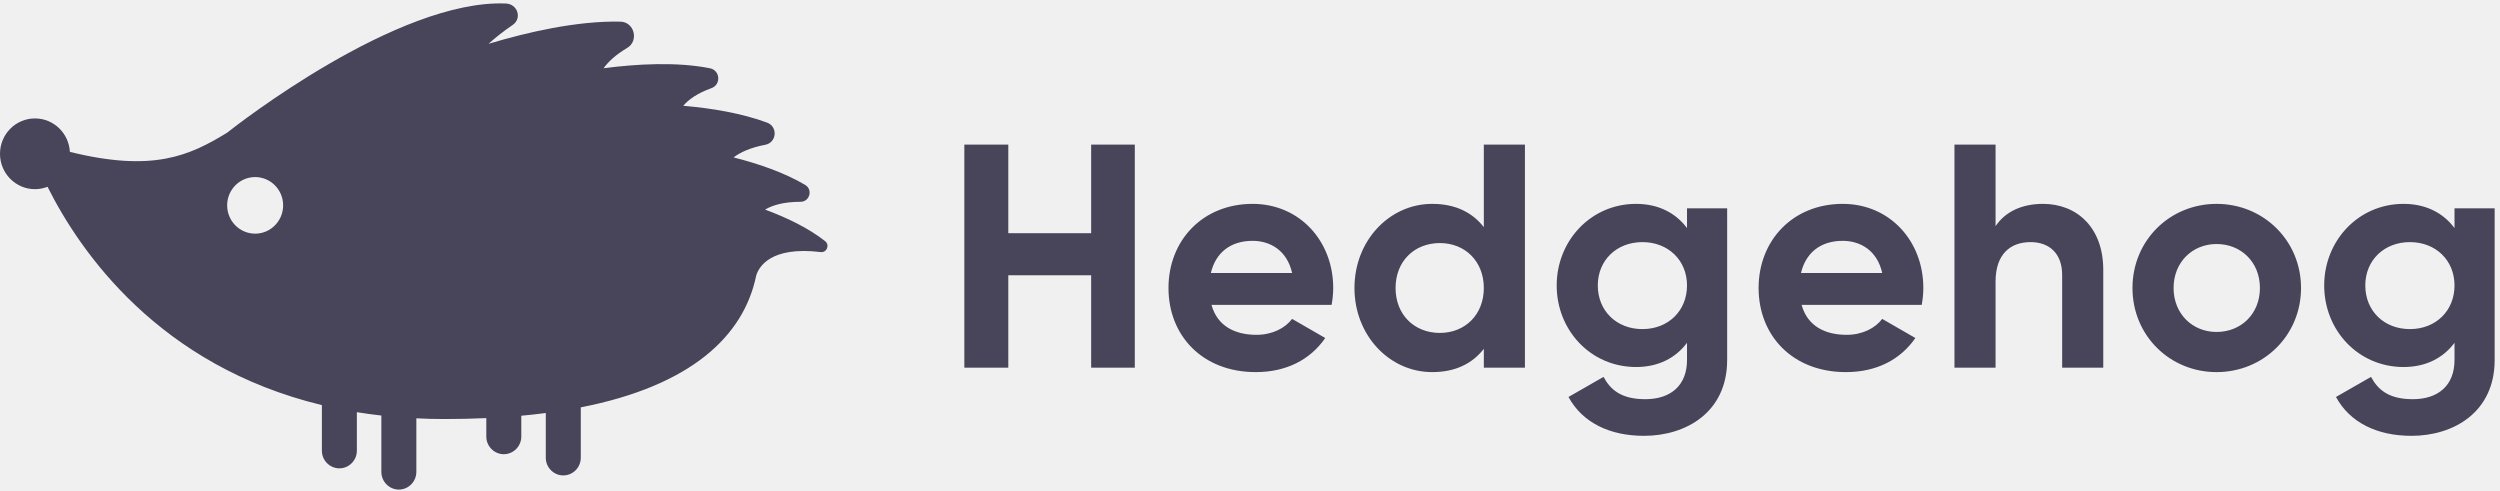
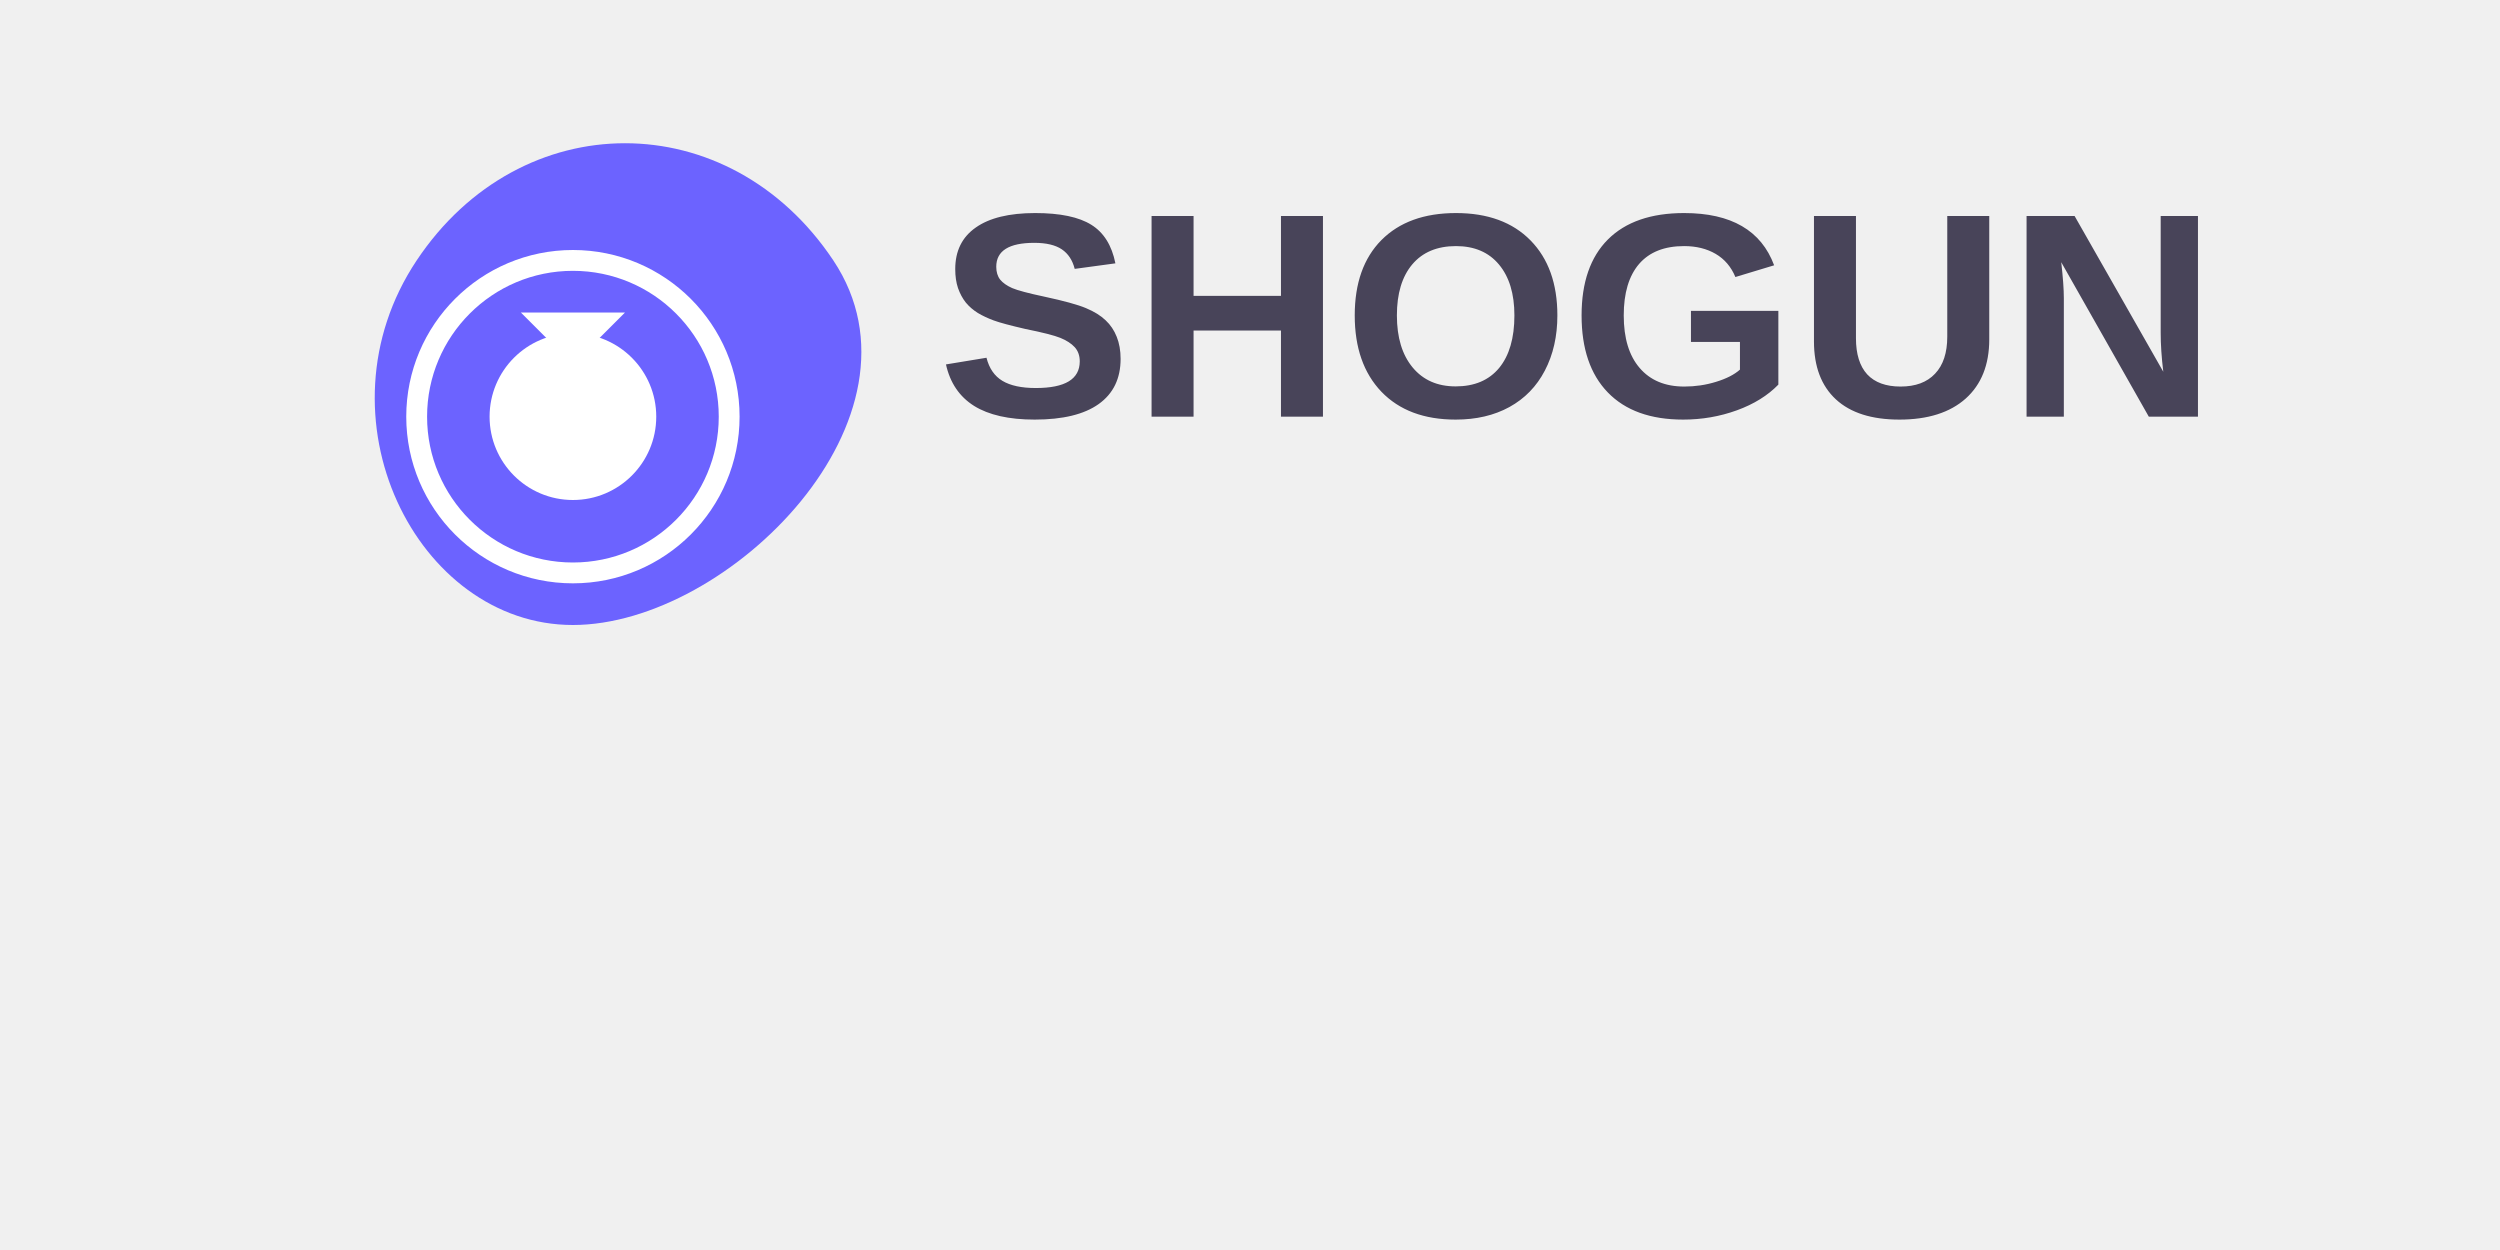
- <svg xmlns="http://www.w3.org/2000/svg" width="204px" height="40px" viewBox="0 0 204 40" version="1.1">
-   <g id="Page-1" stroke="none" stroke-width="1" fill="none" fill-rule="evenodd">
-     <g id="assets" transform="translate(-1206, -3805)" fill="#484459">
-       <g id="HedgehogLogoH" transform="translate(1206, 3805)">
-         <path d="M20.82,19.066 C22.081,19.066 23.104,18.032 23.104,16.757 C23.104,15.482 22.081,14.449 20.82,14.449 C19.558,14.449 18.536,15.482 18.536,16.757 C18.536,18.032 19.558,19.066 20.82,19.066 Z M62.429,17.102 C64.247,17.775 65.982,18.619 67.327,19.674 C67.727,19.988 67.47,20.63 66.968,20.569 C62.838,20.069 61.909,21.815 61.706,22.484 C60.693,27.42 56.397,31.477 47.392,33.241 L47.392,37.351 C47.392,38.145 46.749,38.794 45.964,38.794 C45.179,38.794 44.537,38.145 44.537,37.351 L44.537,33.702 C43.891,33.786 43.226,33.86 42.538,33.923 L42.538,35.62 C42.538,36.414 41.896,37.063 41.111,37.063 C40.325,37.063 39.683,36.414 39.683,35.62 L39.683,34.117 C38.588,34.167 37.447,34.193 36.257,34.193 C35.479,34.193 34.719,34.172 33.974,34.136 L33.974,38.506 C33.974,39.299 33.331,39.949 32.546,39.949 C31.761,39.949 31.119,39.299 31.119,38.506 L31.119,33.908 C30.438,33.831 29.771,33.74 29.12,33.634 L29.12,36.775 C29.12,37.568 28.478,38.217 27.693,38.217 C26.908,38.217 26.265,37.568 26.265,36.775 L26.265,33.056 C12.949,29.839 6.535,20.552 3.879,15.241 C3.561,15.365 3.217,15.436 2.855,15.436 C1.278,15.436 -4.03291571e-05,14.144 -4.03291571e-05,12.55 C-4.03291571e-05,10.956 1.278,9.664 2.855,9.664 C4.379,9.664 5.621,10.873 5.702,12.393 C12.472,14.066 15.447,12.719 18.535,10.827 C19.25,10.261 32.433,-0.072 41.279,0.287 C42.244,0.325 42.617,1.504 41.833,2.037 C41.077,2.551 40.43,3.066 39.867,3.576 C43.015,2.629 47.074,1.69 50.626,1.766 C51.762,1.791 52.156,3.333 51.175,3.913 C50.243,4.465 49.639,5.034 49.253,5.569 C51.963,5.216 55.216,5.031 57.93,5.57 C58.772,5.737 58.857,6.903 58.049,7.195 C56.889,7.612 56.183,8.128 55.753,8.631 C58.086,8.833 60.524,9.239 62.594,10.005 C63.492,10.338 63.384,11.636 62.444,11.814 C61.237,12.043 60.417,12.424 59.858,12.844 C61.916,13.365 64.01,14.088 65.699,15.087 C66.348,15.471 66.074,16.465 65.322,16.467 C63.952,16.469 63.039,16.743 62.429,17.102 Z M89.038,11.8 L92.6,11.8 L92.6,30 L89.038,30 L89.038,22.46 L82.278,22.46 L82.278,30 L78.69,30 L78.69,11.8 L82.278,11.8 L82.278,19.028 L89.038,19.028 L89.038,11.8 Z M98.858,24.878 C99.326,26.594 100.756,27.322 102.524,27.322 C103.824,27.322 104.864,26.776 105.436,26.022 L108.14,27.582 C106.918,29.35 104.968,30.364 102.472,30.364 C98.104,30.364 95.348,27.374 95.348,23.5 C95.348,19.626 98.13,16.636 102.212,16.636 C106.06,16.636 108.79,19.678 108.79,23.5 C108.79,23.994 108.738,24.436 108.66,24.878 L98.858,24.878 Z M98.806,22.278 L105.436,22.278 C105.02,20.406 103.616,19.652 102.212,19.652 C100.418,19.652 99.196,20.614 98.806,22.278 Z M121.08,11.8 L124.434,11.8 L124.434,30 L121.08,30 L121.08,28.466 C120.144,29.662 118.766,30.364 116.868,30.364 C113.384,30.364 110.524,27.374 110.524,23.5 C110.524,19.626 113.384,16.636 116.868,16.636 C118.766,16.636 120.144,17.338 121.08,18.534 L121.08,11.8 Z M117.492,27.166 C119.546,27.166 121.08,25.684 121.08,23.5 C121.08,21.316 119.546,19.834 117.492,19.834 C115.412,19.834 113.878,21.316 113.878,23.5 C113.878,25.684 115.412,27.166 117.492,27.166 Z M137.66,17 L140.936,17 L140.936,29.376 C140.936,33.64 137.582,35.564 134.15,35.564 C131.368,35.564 129.132,34.498 127.988,32.392 L130.848,30.754 C131.394,31.768 132.252,32.574 134.254,32.574 C136.36,32.574 137.66,31.43 137.66,29.376 L137.66,27.972 C136.75,29.194 135.346,29.948 133.5,29.948 C129.808,29.948 127.026,26.958 127.026,23.292 C127.026,19.652 129.808,16.636 133.5,16.636 C135.346,16.636 136.75,17.39 137.66,18.612 L137.66,17 Z M134.02,26.854 C136.126,26.854 137.66,25.372 137.66,23.292 C137.66,21.238 136.126,19.756 134.02,19.756 C131.914,19.756 130.38,21.238 130.38,23.292 C130.38,25.372 131.914,26.854 134.02,26.854 Z M147.012,24.878 C147.48,26.594 148.91,27.322 150.678,27.322 C151.978,27.322 153.018,26.776 153.59,26.022 L156.294,27.582 C155.072,29.35 153.122,30.364 150.626,30.364 C146.258,30.364 143.502,27.374 143.502,23.5 C143.502,19.626 146.284,16.636 150.366,16.636 C154.214,16.636 156.944,19.678 156.944,23.5 C156.944,23.994 156.892,24.436 156.814,24.878 L147.012,24.878 Z M146.96,22.278 L153.59,22.278 C153.174,20.406 151.77,19.652 150.366,19.652 C148.572,19.652 147.35,20.614 146.96,22.278 Z M166.712,16.636 C169.468,16.636 171.626,18.56 171.626,22.018 L171.626,30 L168.272,30 L168.272,22.434 C168.272,20.666 167.206,19.756 165.698,19.756 C164.06,19.756 162.838,20.718 162.838,22.98 L162.838,30 L159.484,30 L159.484,11.8 L162.838,11.8 L162.838,18.456 C163.618,17.286 164.97,16.636 166.712,16.636 Z M180.874,30.364 C177.052,30.364 174.01,27.374 174.01,23.5 C174.01,19.626 177.052,16.636 180.874,16.636 C184.696,16.636 187.764,19.626 187.764,23.5 C187.764,27.374 184.696,30.364 180.874,30.364 Z M180.874,27.088 C182.876,27.088 184.41,25.606 184.41,23.5 C184.41,21.394 182.876,19.912 180.874,19.912 C178.898,19.912 177.364,21.394 177.364,23.5 C177.364,25.606 178.898,27.088 180.874,27.088 Z M200.288,17 L203.564,17 L203.564,29.376 C203.564,33.64 200.21,35.564 196.778,35.564 C193.996,35.564 191.76,34.498 190.616,32.392 L193.476,30.754 C194.022,31.768 194.88,32.574 196.882,32.574 C198.988,32.574 200.288,31.43 200.288,29.376 L200.288,27.972 C199.378,29.194 197.974,29.948 196.128,29.948 C192.436,29.948 189.654,26.958 189.654,23.292 C189.654,19.652 192.436,16.636 196.128,16.636 C197.974,16.636 199.378,17.39 200.288,18.612 L200.288,17 Z M196.648,26.854 C198.754,26.854 200.288,25.372 200.288,23.292 C200.288,21.238 198.754,19.756 196.648,19.756 C194.542,19.756 193.008,21.238 193.008,23.292 C193.008,25.372 194.542,26.854 196.648,26.854 Z" id="Combined-Shape" />
-       </g>
+ <svg xmlns="http://www.w3.org/2000/svg" width="240px" height="120px" viewBox="0 0 240 120" version="1.1">
+   <g id="Logo" stroke="none" stroke-width="1" fill="none" fill-rule="evenodd">
+     <g transform="translate(10, 10)">
+       <path id="Abstract-Shape" fill="#6C63FF" d="M30,15 C40,0 60,0 70,15 C80,30 60,50 45,50 C30,50 20,30 30,15 Z" />
+       <circle id="Inner-Circle" fill="#FFFFFF" cx="45" cy="30" r="8" />
+       <circle id="Outer-Ring" stroke="#FFFFFF" stroke-width="2" cx="45" cy="30" r="15" />
+       <path id="Decorative-Element" fill="#FFFFFF" d="M40,20 L50,20 L45,25 Z" />
    </g>
+     <text id="Logo-Text" font-family="Arial, sans-serif" font-size="28" font-weight="bold" fill="#484459" x="90" y="40">
+             SHOGUN
+         </text>
  </g>
</svg>
